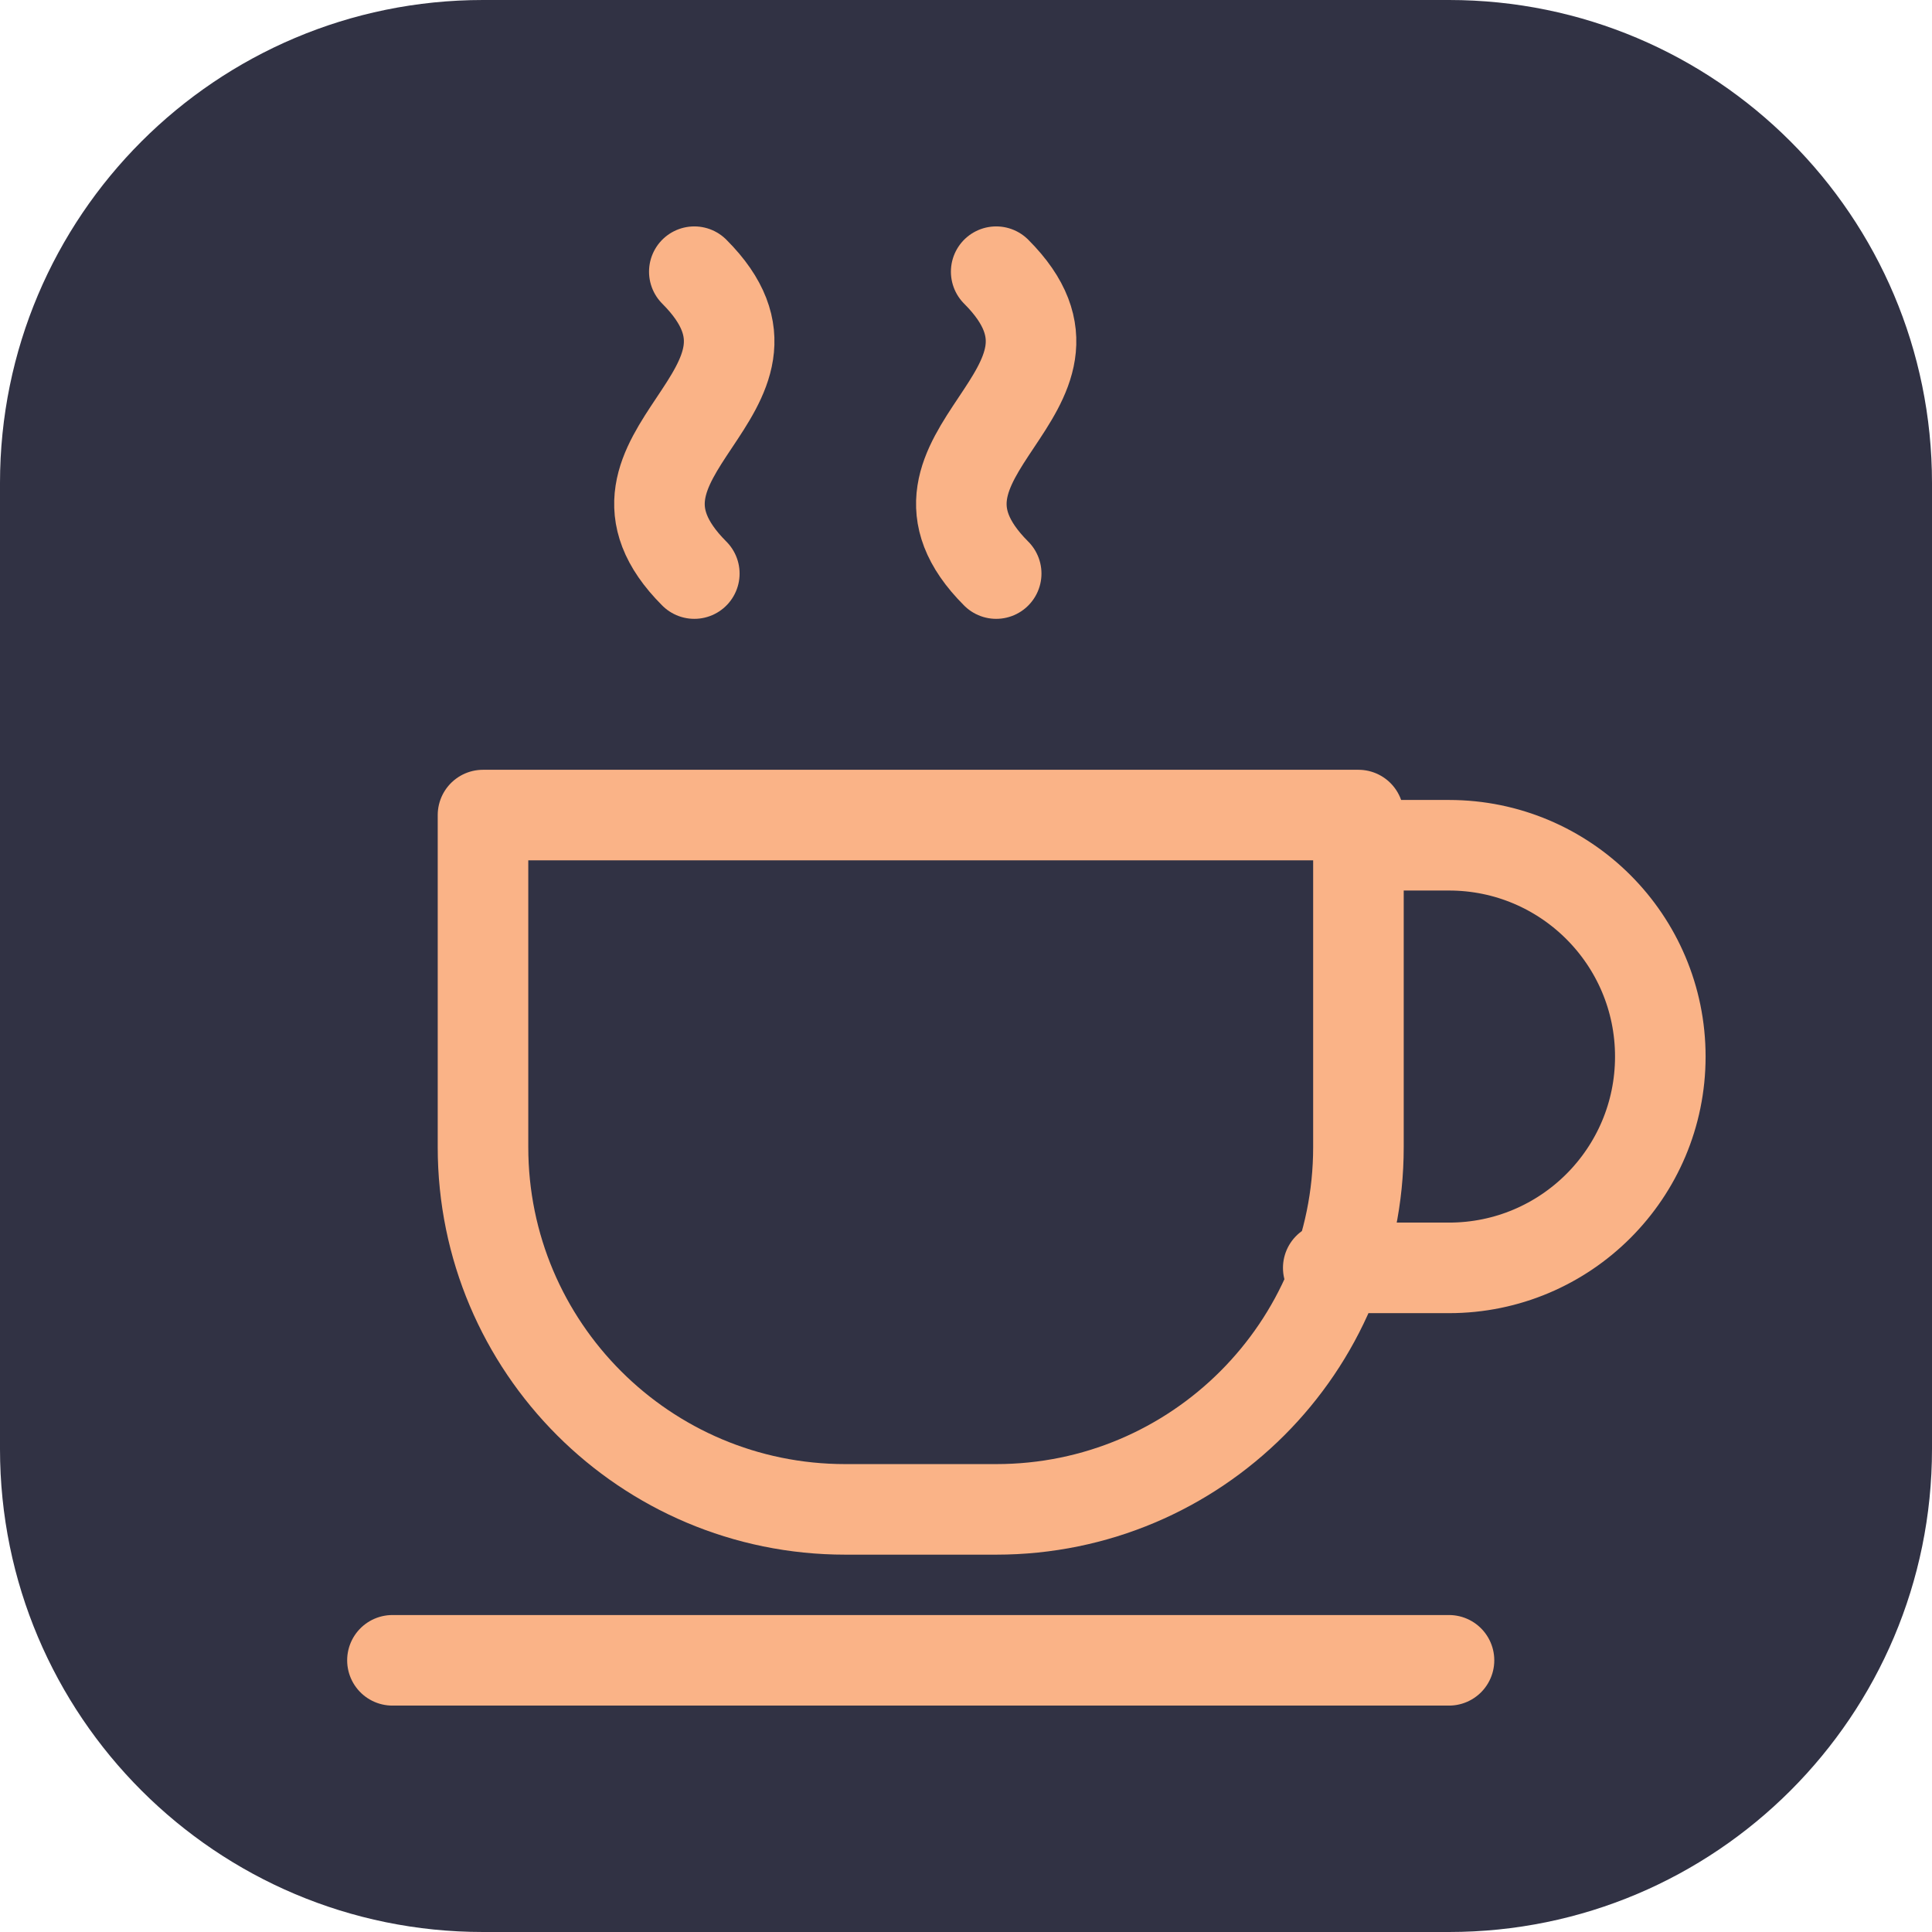
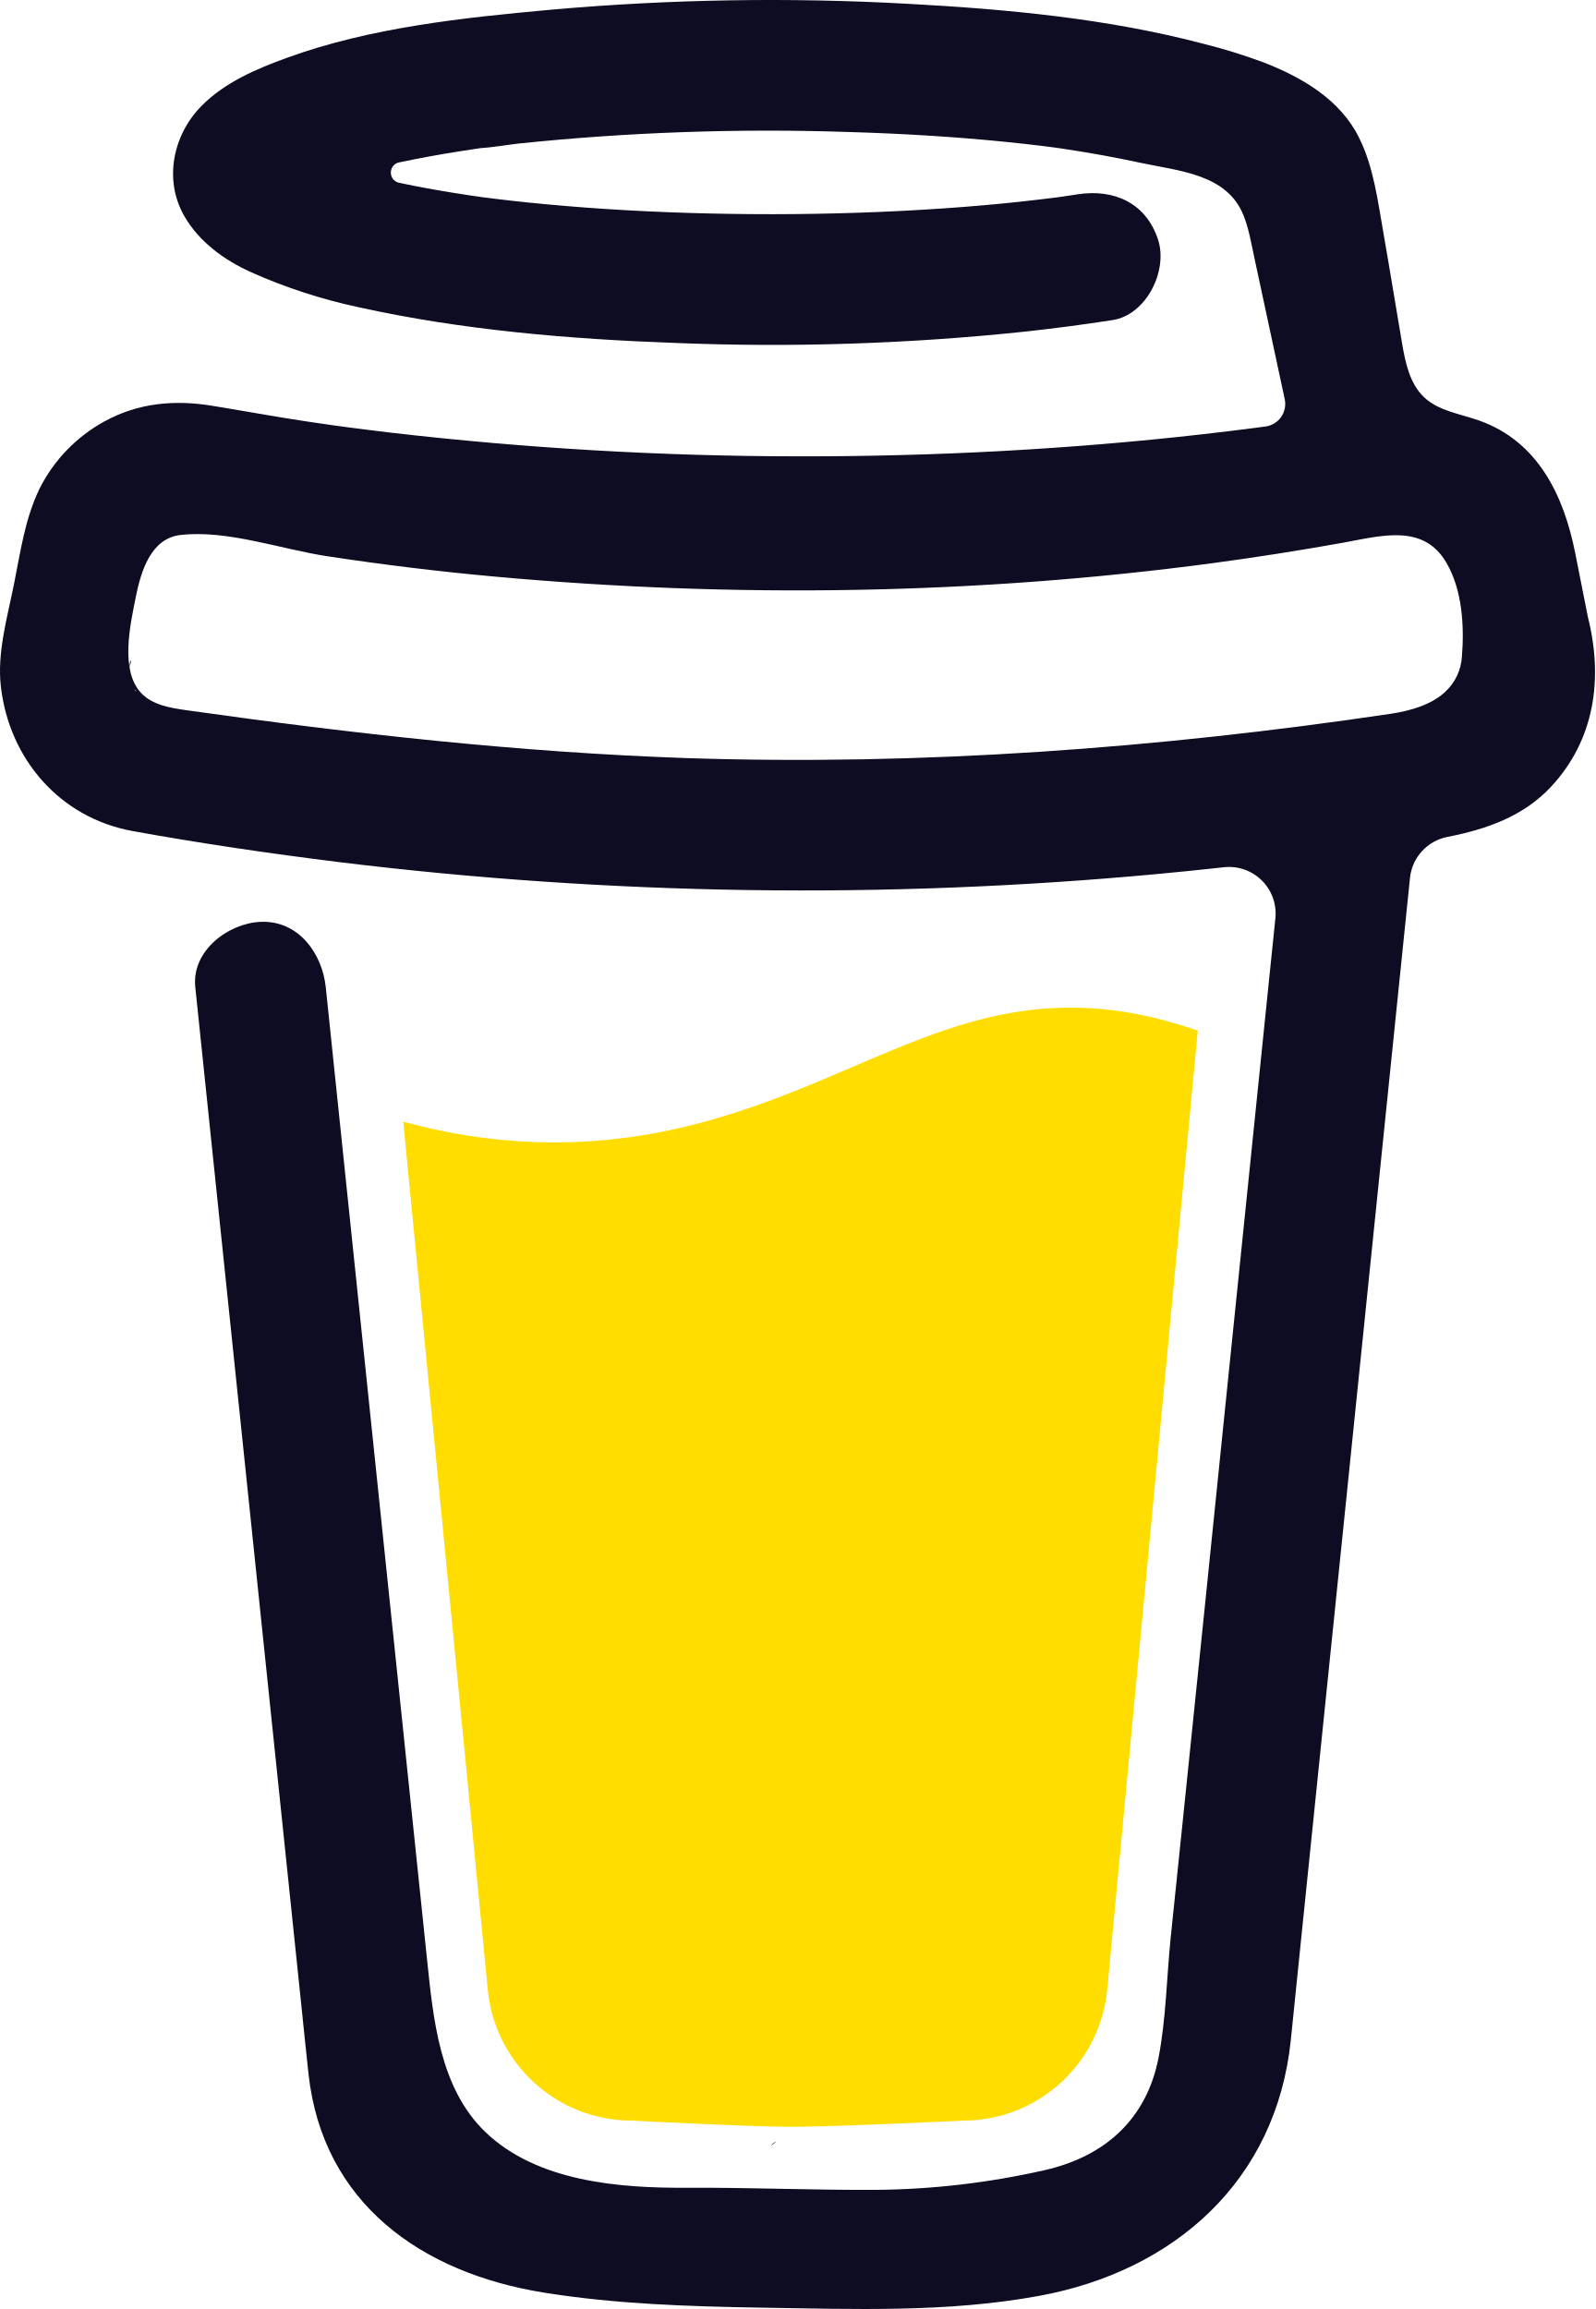
- <svg xmlns="http://www.w3.org/2000/svg" width="64" height="64" viewBox="0 0 64 64">
-   <rect width="64" height="64" rx="16" fill="#313244" />
-   <g fill="none" stroke="#fab387" stroke-width="3" stroke-linecap="round" stroke-linejoin="round">
-     <path d="M23 19c-4-4 4-6 0-10m10 10c-4-4 4-6 0-10" />
-     <path d="M16 27h29v11a12 12 0 0 1-12 12h-5a12 12 0 0 1-12-12Zm29 1h3a7 7 0 0 1 0 14h-4M13 55h35" />
-   </g>
+ <svg xmlns="http://www.w3.org/2000/svg" width="884" height="1279" viewBox="0 0 884 1279" fill="none">
+   <path d="M791.109 297.518L790.231 297.002L788.201 296.383C789.018 297.072 790.04 297.472 791.109 297.518V297.518Z" fill="#0D0C22" />
+   <path d="M803.896 388.891L802.916 389.166L803.896 388.891Z" fill="#0D0C22" />
+   <path d="M791.484 297.377C791.359 297.361 791.237 297.332 791.118 297.29C791.111 297.371 791.111 297.453 791.118 297.534C791.252 297.516 791.379 297.462 791.484 297.377V297.377Z" fill="#0D0C22" />
+   <path d="M791.113 297.529H791.244V297.447L791.113 297.529Z" fill="#0D0C22" />
+   <path d="M803.111 388.726L804.591 387.883L805.142 387.573L805.641 387.04C804.702 387.444 803.846 388.016 803.111 388.726V388.726Z" fill="#0D0C22" />
+   <path d="M793.669 299.515L792.223 298.138L791.243 297.605C791.77 298.535 792.641 299.221 793.669 299.515V299.515Z" fill="#0D0C22" />
+   <path d="M430.019 1186.18C428.864 1186.68 427.852 1187.46 427.076 1188.45L427.988 1187.87C428.608 1187.3 429.485 1186.63 430.019 1186.18Z" fill="#0D0C22" />
+   <path d="M641.187 1144.63C641.187 1143.33 640.551 1143.57 640.705 1148.21C640.705 1147.84 640.86 1147.46 640.929 1147.1C641.015 1146.27 641.084 1145.46 641.187 1144.63Z" fill="#0D0C22" />
+   <path d="M619.284 1186.18C618.129 1186.68 617.118 1187.46 616.342 1188.45L617.254 1187.87C617.873 1187.3 618.751 1186.63 619.284 1186.18Z" fill="#0D0C22" />
+   <path d="M281.304 1196.06C280.427 1195.3 279.354 1194.8 278.207 1194.61C279.136 1195.06 280.065 1195.51 280.684 1195.85L281.304 1196.06Z" fill="#0D0C22" />
+   <path d="M247.841 1164.01C247.704 1162.66 247.288 1161.35 246.619 1160.16C247.093 1161.39 247.489 1162.66 247.806 1163.94L247.841 1164.01Z" fill="#0D0C22" />
+   <path d="M472.623 590.836C426.682 610.503 374.546 632.802 306.976 632.802C278.71 632.746 250.58 628.868 223.353 621.274L270.086 1101.08C271.74 1121.13 280.876 1139.83 295.679 1153.46C310.482 1167.09 329.87 1174.65 349.992 1174.65C349.992 1174.65 416.254 1178.09 438.365 1178.09C462.161 1178.09 533.516 1174.65 533.516 1174.65C553.636 1174.65 573.019 1167.08 587.819 1153.45C602.619 1139.82 611.752 1121.13 613.406 1101.08L663.459 570.876C641.091 563.237 618.516 558.161 593.068 558.161C549.054 558.144 513.591 573.303 472.623 590.836Z" fill="#FFDD00" />
+   <path d="M78.689 386.132L79.48 386.872L79.996 387.182C79.599 386.787 79.16 386.435 78.689 386.132V386.132Z" fill="#0D0C22" />
+   <path d="M879.567 341.849L872.53 306.352C866.215 274.503 851.882 244.409 819.19 232.898C808.711 229.215 796.821 227.633 788.786 220.01C780.751 212.388 778.376 200.55 776.518 189.572C773.076 169.423 769.842 149.257 766.314 129.143C763.269 111.85 760.86 92.424 752.928 76.56C742.604 55.258 721.182 42.801 699.88 34.559C688.965 30.484 677.826 27.038 666.517 24.235C613.297 10.195 557.342 5.033 502.591 2.09C436.875 -1.536 370.983 -0.443 305.422 5.36C256.625 9.799 205.229 15.167 158.858 32.047C141.91 38.224 124.445 45.64 111.558 58.734C95.745 74.822 90.583 99.703 102.128 119.765C110.336 134.012 124.239 144.078 138.985 150.737C158.192 159.317 178.251 165.846 198.829 170.215C256.126 182.879 315.471 187.851 374.007 189.968C438.887 192.586 503.87 190.464 568.44 183.618C584.408 181.863 600.347 179.758 616.257 177.304C634.995 174.43 647.022 149.928 641.499 132.859C634.891 112.453 617.134 104.538 597.055 107.618C594.095 108.082 591.153 108.512 588.193 108.942L586.06 109.252C579.257 110.113 572.455 110.915 565.653 111.661C551.601 113.175 537.515 114.414 523.394 115.378C491.768 117.58 460.057 118.595 428.363 118.647C397.219 118.647 366.058 117.769 334.983 115.722C320.805 114.793 306.661 113.611 292.552 112.177C286.134 111.506 279.733 110.801 273.333 110.009L267.241 109.235L265.917 109.046L259.602 108.134C246.697 106.189 233.792 103.953 221.025 101.251C219.737 100.965 218.584 100.249 217.758 99.219C216.932 98.19 216.482 96.91 216.482 95.59C216.482 94.271 216.932 92.99 217.758 91.961C218.584 90.932 219.737 90.215 221.025 89.929H221.266C232.33 87.572 243.479 85.559 254.663 83.804C258.392 83.219 262.131 82.645 265.882 82.083H265.985C272.988 81.619 280.026 80.362 286.994 79.537C347.624 73.23 408.614 71.08 469.538 73.101C499.115 73.962 528.676 75.7 558.116 78.694C564.448 79.347 570.746 80.036 577.043 80.81C579.452 81.103 581.878 81.447 584.305 81.739L589.191 82.445C603.438 84.567 617.61 87.142 631.708 90.17C652.597 94.713 679.422 96.192 688.713 119.077C691.673 126.338 693.015 134.408 694.649 142.03L696.731 151.752C696.786 151.926 696.826 152.105 696.852 152.285C701.773 175.227 706.7 198.169 711.632 221.111C711.994 222.806 712.002 224.557 711.657 226.255C711.312 227.954 710.621 229.562 709.626 230.982C708.632 232.401 707.355 233.6 705.877 234.504C704.398 235.408 702.75 235.997 701.033 236.236H700.895L697.884 236.649L694.908 237.044C685.478 238.272 676.038 239.419 666.586 240.486C647.968 242.608 629.322 244.443 610.648 245.992C573.539 249.077 536.356 251.102 499.098 252.066C480.114 252.57 461.135 252.806 442.162 252.771C366.643 252.712 291.189 248.322 216.173 239.625C208.051 238.662 199.93 237.629 191.808 236.58C198.106 237.389 187.231 235.96 185.029 235.651C179.867 234.928 174.705 234.177 169.543 233.397C152.216 230.798 134.993 227.598 117.7 224.793C96.794 221.352 76.8 223.073 57.891 233.397C42.368 241.891 29.805 254.916 21.878 270.735C13.722 287.597 11.296 305.956 7.648 324.075C4 342.193 -1.678 361.688 0.473 380.288C5.101 420.431 33.165 453.054 73.531 460.35C111.506 467.232 149.687 472.807 187.971 477.556C338.361 495.975 490.294 498.178 641.155 484.129C653.44 482.982 665.708 481.732 677.959 480.378C681.786 479.958 685.658 480.398 689.292 481.668C692.926 482.938 696.23 485.005 698.962 487.717C701.694 490.429 703.784 493.718 705.08 497.342C706.377 500.967 706.846 504.836 706.453 508.665L702.633 545.797C694.936 620.828 687.239 695.854 679.542 770.874C671.513 849.657 663.431 928.434 655.298 1007.2C653.004 1029.39 650.71 1051.57 648.416 1073.74C646.213 1095.58 645.904 1118.1 641.757 1139.68C635.218 1173.61 612.248 1194.45 578.73 1202.07C548.022 1209.06 516.652 1212.73 485.161 1213.01C450.249 1213.2 415.355 1211.65 380.443 1211.84C343.173 1212.05 297.525 1208.61 268.756 1180.87C243.479 1156.51 239.986 1118.36 236.545 1085.37C231.957 1041.7 227.409 998.039 222.9 954.381L197.607 711.615L181.244 554.538C180.968 551.94 180.693 549.376 180.435 546.76C178.473 528.023 165.207 509.681 144.301 510.627C126.407 511.418 106.069 526.629 108.168 546.76L120.298 663.214L145.385 904.104C152.532 972.528 159.661 1040.96 166.773 1109.41C168.15 1122.52 169.44 1135.67 170.885 1148.78C178.749 1220.43 233.465 1259.04 301.224 1269.91C340.799 1276.28 381.337 1277.59 421.497 1278.24C472.979 1279.07 524.977 1281.05 575.615 1271.72C650.653 1257.95 706.952 1207.85 714.987 1130.13C717.282 1107.69 719.576 1085.25 721.87 1062.8C729.498 988.559 737.115 914.313 744.72 840.061L769.601 597.451L781.009 486.263C781.577 480.749 783.905 475.565 787.649 471.478C791.392 467.391 796.352 464.617 801.794 463.567C823.25 459.386 843.761 452.245 859.023 435.916C883.318 409.918 888.153 376.021 879.567 341.849ZM72.43 365.835C72.757 365.68 72.155 368.484 71.897 369.792C71.845 367.813 71.948 366.058 72.43 365.835ZM74.512 381.94C74.684 381.819 75.2 382.508 75.734 383.334C74.925 382.576 74.409 382.009 74.495 381.94H74.512ZM76.56 384.641C77.3 385.897 77.695 386.689 76.56 384.641V384.641ZM80.672 387.979H80.775C80.775 388.1 80.965 388.22 81.033 388.341C80.919 388.208 80.793 388.087 80.655 387.979H80.672ZM800.796 382.989C793.088 390.319 781.473 393.726 769.996 395.43C641.292 414.529 510.713 424.199 380.597 419.932C287.476 416.749 195.336 406.407 103.144 393.382C94.11 392.109 84.32 390.457 78.108 383.798C66.408 371.237 72.155 345.944 75.2 330.768C77.988 316.865 83.322 298.334 99.857 296.355C125.667 293.327 155.64 304.218 181.175 308.09C211.917 312.781 242.774 316.538 273.745 319.36C405.925 331.405 540.325 329.529 671.92 311.91C695.905 308.686 719.805 304.941 743.619 300.674C764.835 296.871 788.356 289.731 801.175 311.703C809.967 326.673 811.137 346.701 809.778 363.615C809.359 370.984 806.139 377.915 800.779 382.989H800.796Z" fill="#0D0C22" />
</svg>
